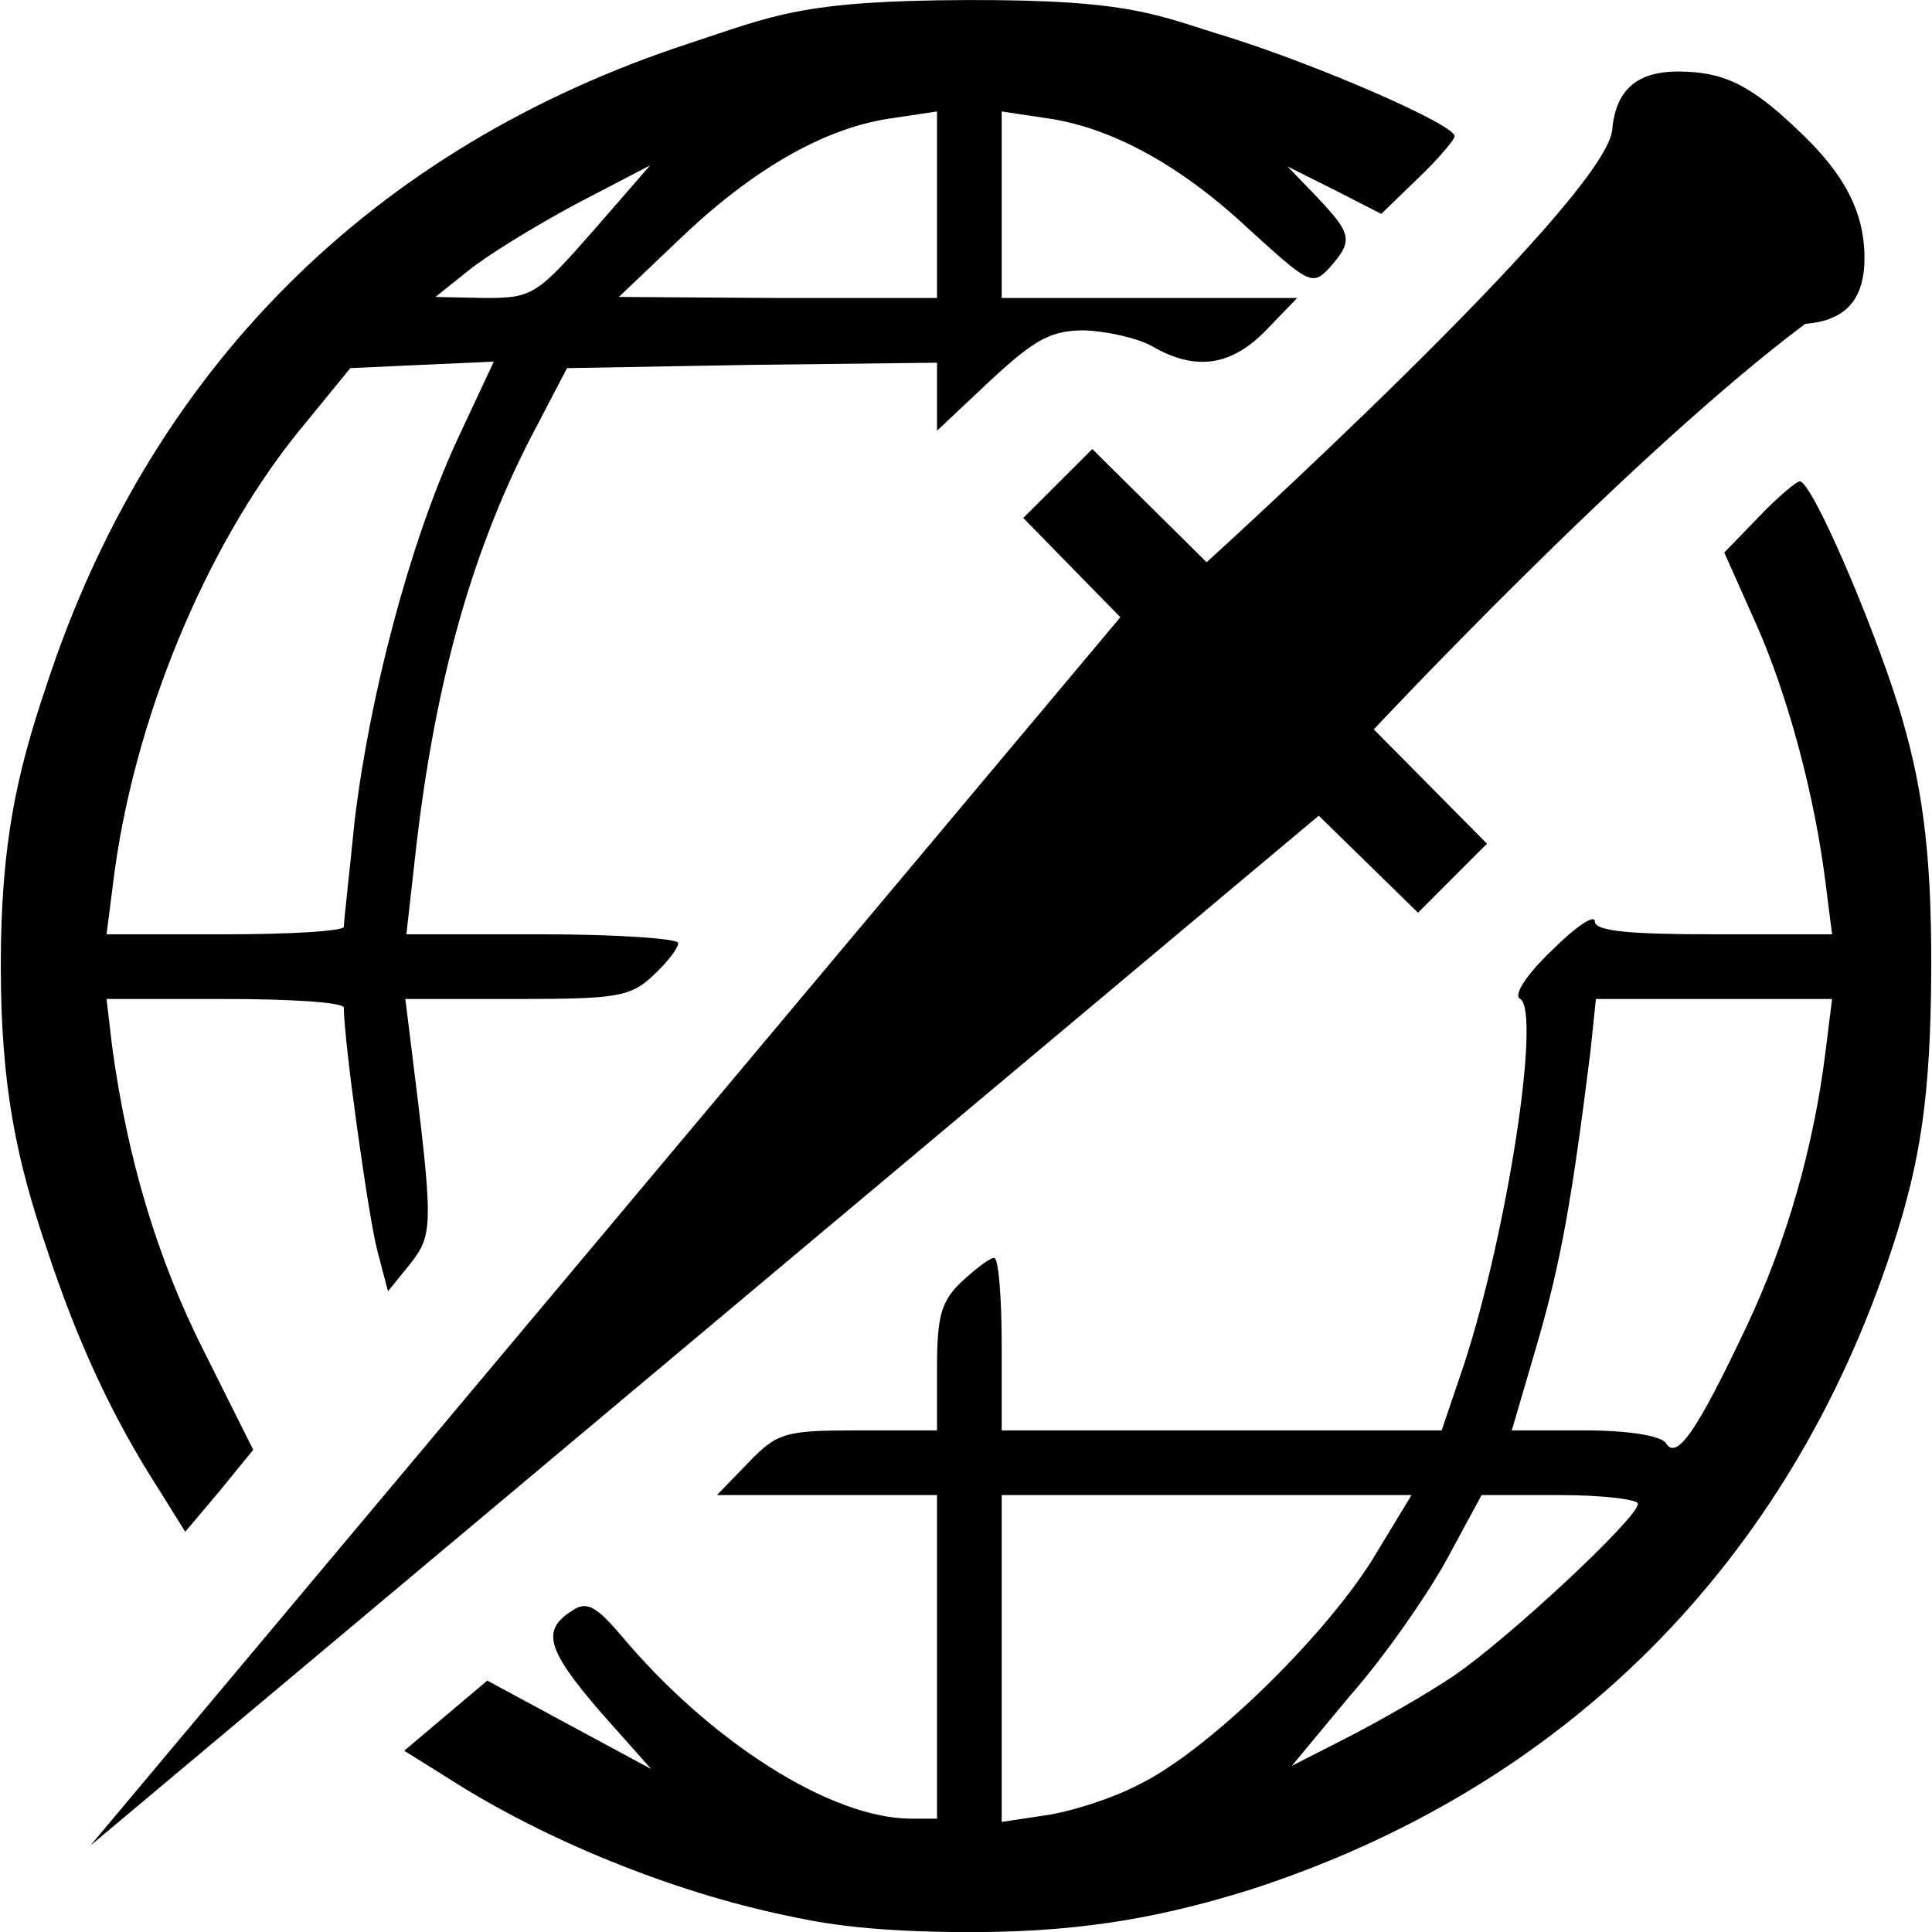
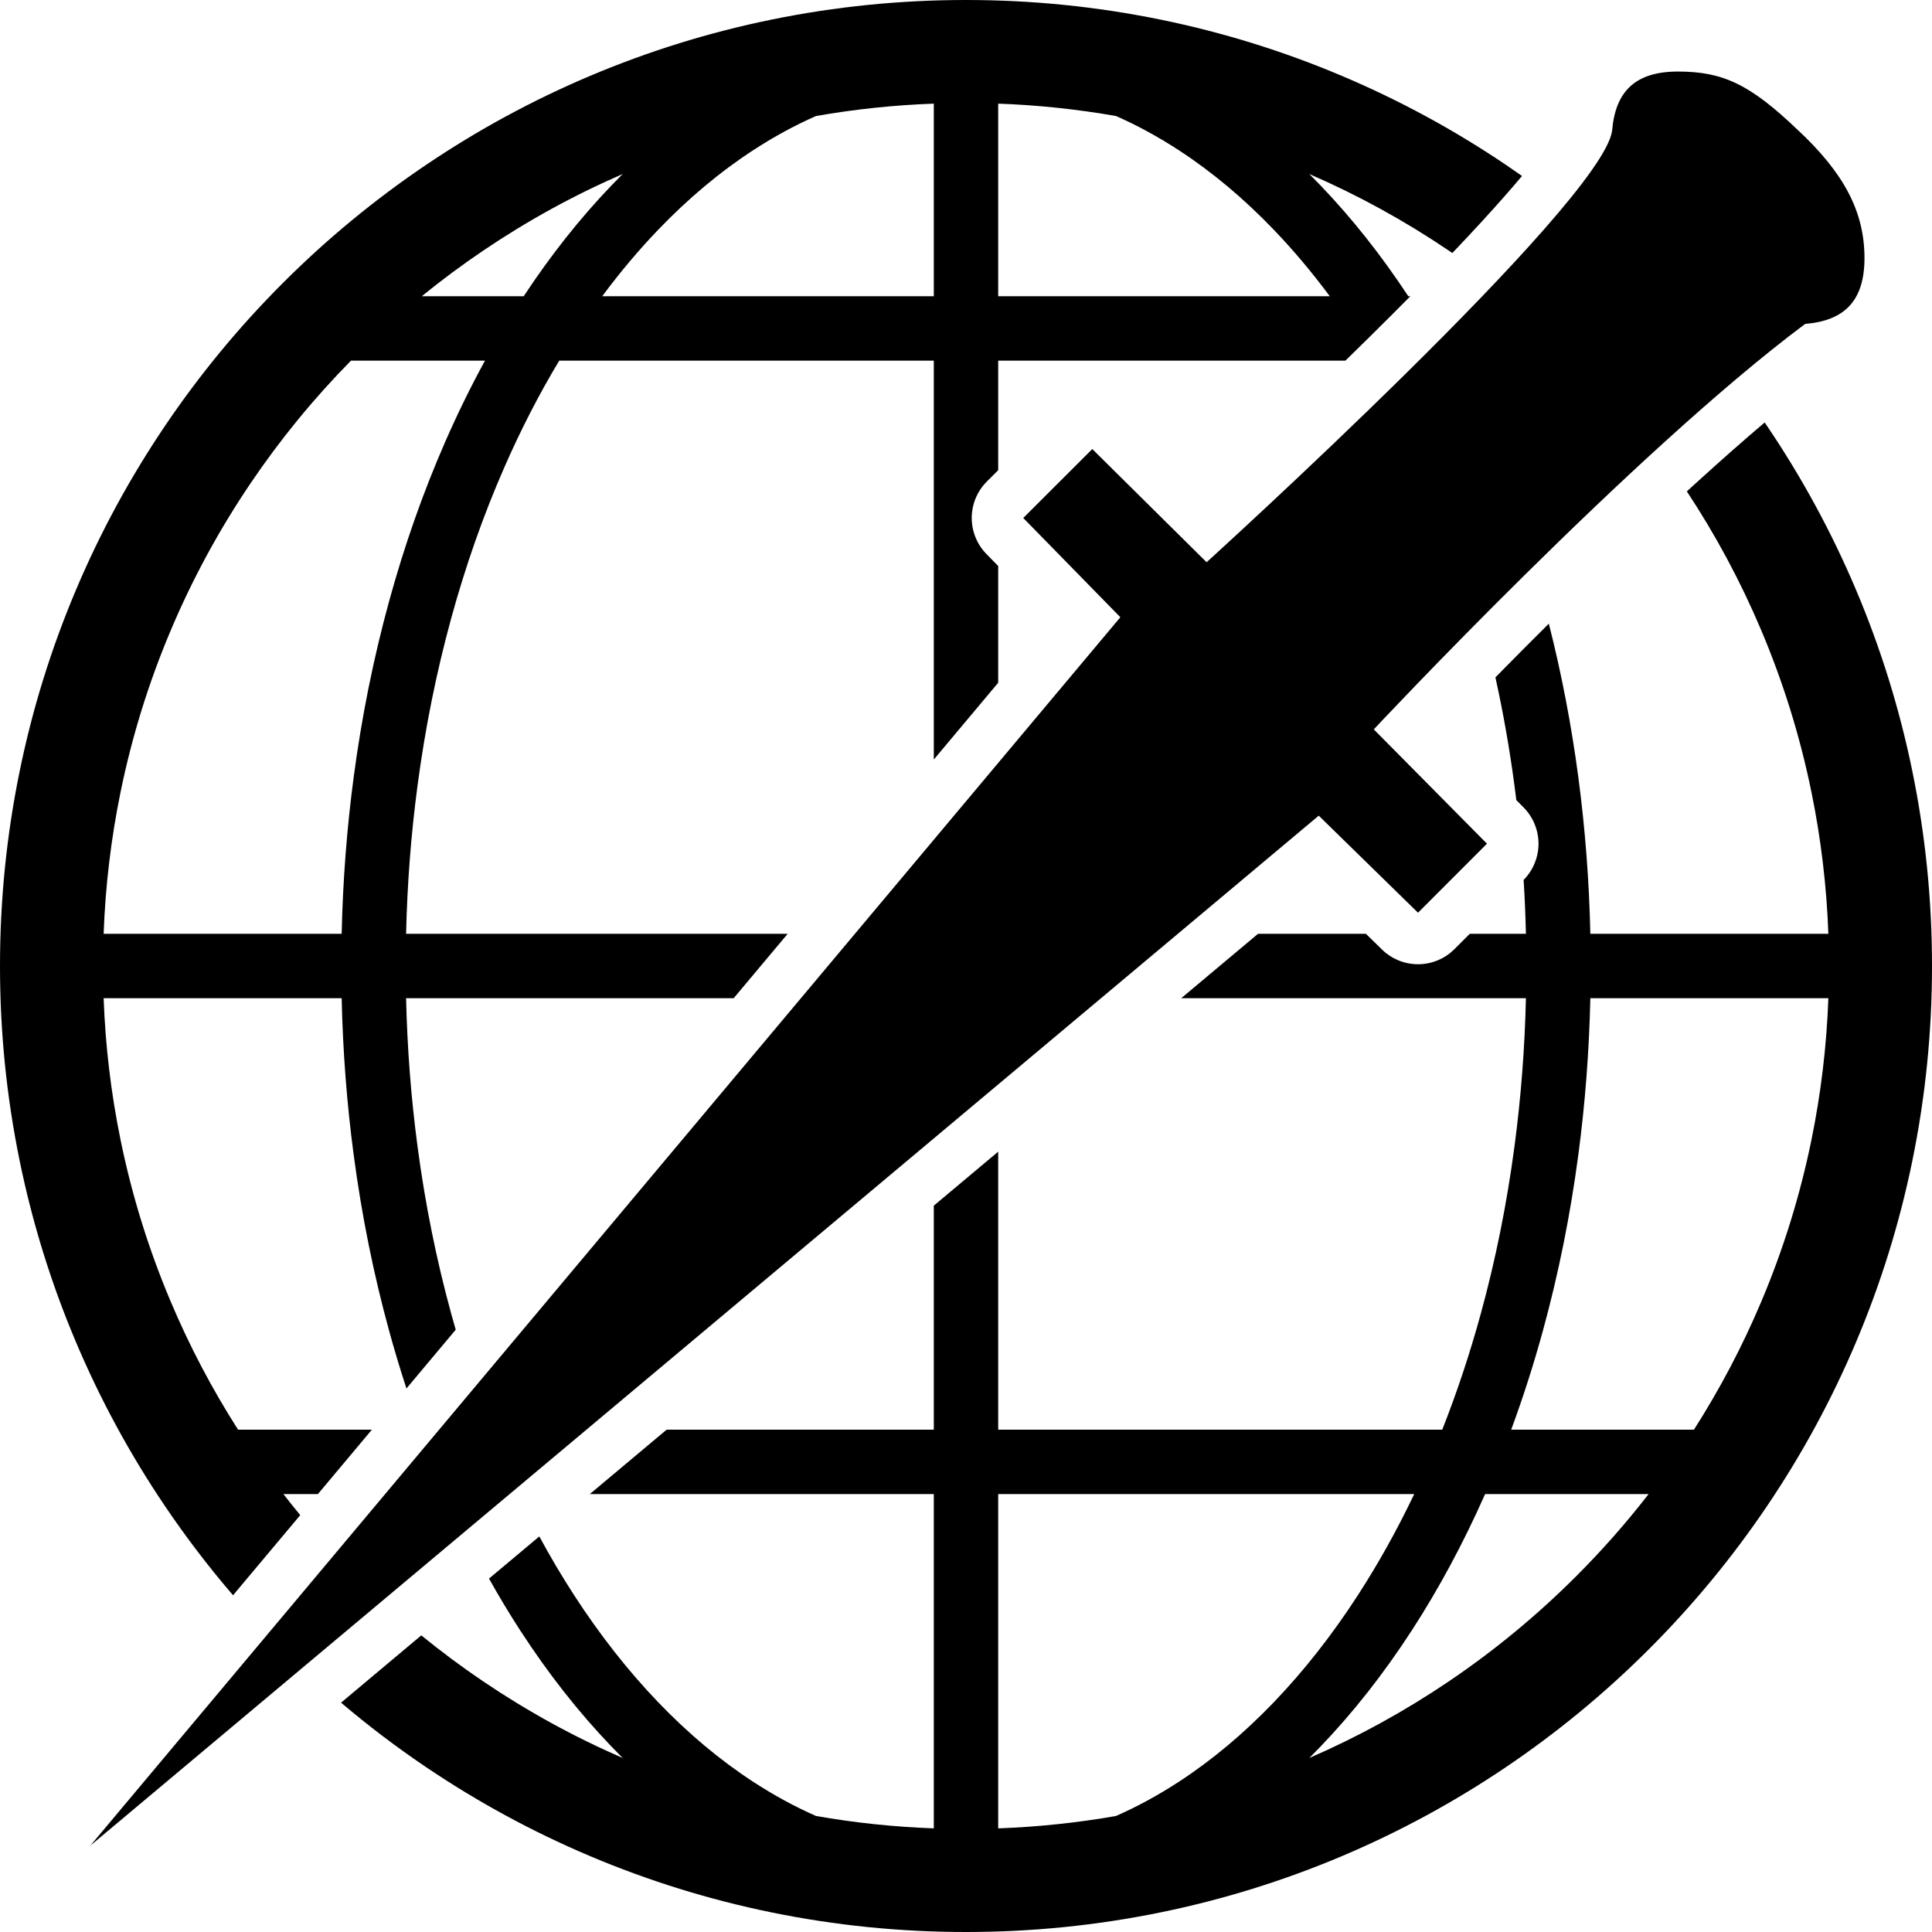
- <svg xmlns="http://www.w3.org/2000/svg" data-authored="svg-authoring legacy" id="root" viewBox="0 0 150 150">
-   <path d="M 61.109 148.734 C 52.234 146.895 42.27 142.871 34.73 138.016 L 31.383 135.926 L 34.562 133.242 L 37.832 130.48 L 44.191 133.914 L 50.559 137.348 L 46.539 132.824 C 42.438 128.051 42.02 126.547 44.445 125.039 C 45.535 124.285 46.289 124.703 48.215 126.965 C 55.164 135.254 64.539 141.199 70.738 141.199 L 72.75 141.199 L 72.75 116.078 L 55.664 116.078 L 58.094 113.566 C 60.355 111.223 60.941 111.055 66.637 111.055 L 72.75 111.055 L 72.75 106.199 C 72.75 102.18 73.078 101.008 74.672 99.5 C 75.762 98.496 76.852 97.66 77.188 97.66 C 77.52 97.66 77.77 100.672 77.77 104.355 L 77.77 111.055 L 111.93 111.055 L 113.691 105.863 C 117.039 95.566 119.637 78.652 118.043 77.562 C 117.457 77.312 118.465 75.719 120.477 73.797 C 122.316 71.953 123.824 70.949 123.824 71.535 C 123.824 72.289 126.422 72.539 133.031 72.539 L 142.242 72.539 L 141.742 68.605 C 140.906 61.82 138.812 53.953 136.297 48.34 L 133.871 42.898 L 136.551 40.133 C 137.973 38.629 139.48 37.371 139.734 37.371 C 140.656 37.371 145.262 48.008 147.434 54.953 C 149.109 60.48 149.984 65.523 149.941 75.289 C 149.898 85.055 149.109 90.207 146.934 96.82 C 138.895 121.438 121.398 138.855 97.031 146.727 C 90.832 148.648 84.688 149.977 75.77 150.008 C 66.852 150.039 63.117 149.152 61.109 148.734 Z M 88.32 138.602 C 93.594 136.094 102.555 127.387 106.492 121.188 L 109.59 116.078 L 77.77 116.078 L 77.77 141.453 L 81.121 140.949 C 82.961 140.699 86.23 139.691 88.32 138.602 Z M 112.938 130.062 C 117.207 127.133 127.172 117.84 127.172 116.75 C 127.172 116.414 124.41 116.078 121.145 116.078 L 115.031 116.078 L 112.266 121.188 C 110.68 124.031 107.41 128.723 104.816 131.656 L 100.297 137.098 L 104.734 134.836 C 107.16 133.578 110.848 131.488 112.938 130.062 Z M 135.547 103.102 C 138.727 96.402 140.824 89.031 141.742 81.582 L 142.242 77.562 L 123.906 77.562 L 123.488 81.582 C 122.062 92.973 121.23 97.828 119.387 104.188 L 117.375 111.055 L 123.07 111.055 C 126.422 111.055 129.016 111.477 129.352 112.062 C 130.188 113.398 131.777 111.055 135.547 103.102 Z M 135.547 103.102 " />
-   <path d="M 86.984 47.922 L 79.445 40.215 L 84.805 34.863 L 93.68 43.652 C 93.68 43.652 124.316 15.867 125.164 10.16 C 125.414 7.059 127.004 5.555 130.273 5.555 C 133.789 5.555 135.883 6.559 139.566 10.078 C 143.164 13.426 144.758 16.438 144.758 20.039 C 144.758 23.305 143.25 24.898 140.152 25.148 C 126.699 35.203 106.66 56.629 106.66 56.629 L 115.449 65.504 L 110.094 70.863 L 102.387 63.328 L 7.016 143.293 Z M 86.984 47.922 " />
-   <path d="M 12.293 115.578 C 8.695 109.965 6.012 104.188 3.586 96.82 C 1.324 90.121 0.062 84.457 0.062 74.961 C 0.062 65.465 1.324 59.977 3.586 53.281 C 11.621 28.664 28.953 11.414 53.488 3.375 C 60.102 1.199 62.195 0.047 75.09 0.004 C 87.984 -0.039 89.828 1.199 95.355 2.875 C 102.301 5.051 112.938 9.656 112.938 10.578 C 112.938 10.828 111.684 12.336 110.094 13.844 L 107.242 16.605 L 103.645 14.766 L 99.961 12.922 L 102.301 15.352 C 104.984 18.195 105.066 18.699 103.223 20.793 C 101.887 22.215 101.637 22.047 96.945 17.777 C 91.59 12.754 86.145 9.824 81.121 9.156 L 77.77 8.652 L 77.77 23.137 L 100.715 23.137 L 98.285 25.648 C 95.605 28.414 92.84 28.832 89.492 26.906 C 88.32 26.234 85.977 25.73 84.219 25.648 C 81.625 25.648 80.367 26.316 76.934 29.504 L 72.75 33.438 L 72.75 28.16 L 58.344 28.328 L 44.023 28.582 L 41.18 34.023 C 36.406 43.316 33.562 53.867 32.137 67.348 L 31.551 72.539 L 42.102 72.539 C 47.879 72.539 52.652 72.875 52.652 73.211 C 52.652 73.629 51.816 74.715 50.727 75.719 C 48.965 77.395 47.879 77.562 40.176 77.562 L 31.469 77.562 L 31.969 81.582 C 33.645 95.062 33.645 95.816 31.887 98.078 L 30.125 100.254 L 29.289 97.074 C 28.621 94.559 26.695 80.828 26.695 78.234 C 26.695 77.816 22.508 77.562 17.484 77.562 L 8.273 77.562 L 8.695 81.164 C 9.863 89.871 12.211 97.742 15.809 104.859 L 19.66 112.562 L 17.066 115.746 L 14.383 118.926 Z M 26.695 71.953 C 26.695 71.535 27.113 67.934 27.531 63.75 C 28.707 53.953 31.801 42.227 35.402 34.359 L 38.336 28.078 L 32.723 28.328 L 27.199 28.582 L 23.094 33.605 C 15.891 42.562 10.281 56.125 8.777 68.605 L 8.273 72.539 L 17.484 72.539 C 22.594 72.539 26.695 72.289 26.695 71.953 Z M 46.035 17.945 L 50.473 12.84 L 44.695 15.852 C 41.43 17.609 37.75 19.875 36.324 21.043 L 33.809 23.055 L 37.664 23.137 C 41.348 23.137 41.684 22.887 46.035 17.945 Z M 72.75 15.934 L 72.75 8.652 L 69.398 9.156 C 64.289 9.824 58.762 12.922 53.156 18.195 L 48.047 23.055 L 60.438 23.137 L 72.75 23.137 Z M 72.75 15.934 " />
+ <svg xmlns="http://www.w3.org/2000/svg" data-authored="svg-authoring reviewed-restoration" id="root" viewBox="0 0 150 150">
+   <path d="M77.5 28L77.5 36.505L76.619 37.385Q76.481 37.522 76.356 37.673Q76.232 37.824 76.124 37.986Q76.015 38.148 75.922 38.32Q75.83 38.492 75.755 38.672Q75.679 38.852 75.622 39.039Q75.564 39.225 75.525 39.417Q75.487 39.608 75.466 39.802Q75.446 39.996 75.445 40.191Q75.444 40.387 75.462 40.581Q75.48 40.776 75.516 40.967Q75.553 41.159 75.608 41.346Q75.663 41.533 75.737 41.714Q75.81 41.895 75.9 42.068Q75.991 42.241 76.098 42.405Q76.204 42.568 76.327 42.72Q76.449 42.873 76.586 43.012L77.5 43.947L77.5 53.007L72.5 58.97L72.5 28L43.419 28Q41.079 31.89 39.146 36.306Q36.715 41.859 35.026 48.024Q33.301 54.318 32.413 61.02Q31.661 66.689 31.529 72.5L61.155 72.5L56.963 77.5L31.529 77.5Q31.661 83.311 32.413 88.98Q33.301 95.682 35.026 101.976Q35.2 102.61 35.382 103.238L31.557 107.8Q30.831 105.587 30.204 103.297Q28.389 96.676 27.456 89.638Q26.661 83.642 26.527 77.5L8.046 77.5Q8.249 83.071 9.361 88.507Q10.687 94.987 13.264 101.078Q15.454 106.258 18.483 111L28.873 111L24.681 116L22.004 116Q22.645 116.827 23.311 117.634L18.093 123.856Q15.256 120.555 12.811 116.936Q8.729 110.893 5.896 104.195Q3.009 97.371 1.524 90.111Q0 82.665 0 75Q0 67.335 1.524 59.889Q3.009 52.629 5.896 45.805Q8.729 39.107 12.811 33.064Q16.854 27.08 21.967 21.967Q27.08 16.854 33.064 12.811Q39.107 8.729 45.805 5.896Q52.629 3.009 59.889 1.524Q67.335 0 75 0Q82.665 0 90.111 1.524Q97.371 3.009 104.195 5.896Q110.893 8.729 116.936 12.811Q117.557 13.231 118.169 13.662Q117.575 14.371 116.881 15.162Q115.11 17.18 112.759 19.645Q112.609 19.543 112.458 19.44Q107.321 15.97 101.655 13.511Q102.092 13.946 102.523 14.395Q106.192 18.221 109.34 23L109.499 23Q107.986 24.53 106.295 26.198Q105.392 27.089 104.458 28ZM150 75Q150 82.665 148.476 90.111Q146.991 97.371 144.105 104.195Q141.271 110.893 137.189 116.936Q133.146 122.92 128.033 128.033Q122.92 133.146 116.936 137.189Q110.893 141.271 104.195 144.105Q97.371 146.991 90.111 148.476Q82.665 150 75 150Q67.335 150 59.889 148.476Q52.629 146.991 45.805 144.105Q39.107 141.271 33.064 137.189Q29.628 134.868 26.48 132.194L32.709 126.97Q35.041 128.87 37.542 130.56Q42.679 134.03 48.345 136.489Q47.908 136.055 47.477 135.605Q43.641 131.605 40.375 126.564Q39.119 124.626 37.966 122.562L41.872 119.288Q43.152 121.655 44.571 123.845Q47.579 128.488 51.085 132.144Q54.593 135.802 58.461 138.327Q60.864 139.895 63.353 140.992Q67.88 141.786 72.5 141.954L72.5 116L45.793 116L51.756 111L72.5 111L72.5 93.607L77.5 89.415L77.5 111L111.975 111Q113.689 106.665 114.974 101.976Q116.699 95.682 117.587 88.98Q118.339 83.311 118.472 77.5L91.71 77.5L97.674 72.5L106.047 72.5L107.298 73.723Q107.437 73.86 107.589 73.982Q107.742 74.104 107.905 74.211Q108.068 74.318 108.241 74.408Q108.414 74.498 108.595 74.572Q108.776 74.645 108.963 74.7Q109.15 74.755 109.342 74.792Q109.534 74.828 109.728 74.846Q109.922 74.864 110.117 74.863Q110.312 74.862 110.507 74.842Q110.701 74.822 110.892 74.783Q111.083 74.744 111.27 74.686Q111.456 74.629 111.636 74.554Q111.816 74.478 111.988 74.386Q112.16 74.294 112.322 74.185Q112.484 74.076 112.635 73.952Q112.785 73.828 112.924 73.69L114.113 72.5L118.472 72.5Q118.424 70.398 118.294 68.315Q118.424 68.184 118.541 68.041Q118.665 67.89 118.774 67.727Q118.883 67.564 118.975 67.392Q119.068 67.219 119.143 67.038Q119.218 66.857 119.275 66.67Q119.332 66.483 119.371 66.291Q119.409 66.099 119.429 65.904Q119.448 65.709 119.449 65.513Q119.449 65.317 119.431 65.122Q119.412 64.927 119.374 64.735Q119.337 64.543 119.281 64.355Q119.224 64.168 119.15 63.986Q119.076 63.805 118.984 63.632Q118.892 63.459 118.784 63.296Q118.676 63.132 118.552 62.98Q118.429 62.828 118.291 62.689L117.727 62.12Q117.66 61.569 117.587 61.02Q117.017 56.721 116.103 52.59Q118.176 50.48 120.25 48.419Q121.731 54.233 122.544 60.362Q123.339 66.358 123.473 72.5L141.954 72.5Q141.751 66.929 140.639 61.493Q139.313 55.013 136.737 48.922Q134.349 43.276 130.966 38.151Q131.453 37.706 131.932 37.271Q134.632 34.819 137.01 32.8Q137.1 32.933 137.189 33.064Q141.271 39.107 144.105 45.805Q146.991 52.629 148.476 59.889Q150 67.335 150 75ZM86.984 47.922L79.445 40.215L84.805 34.863L93.68 43.652C93.68 43.652 124.316 15.867 125.164 10.16C125.414 7.059 127.004 5.555 130.273 5.555C133.789 5.555 135.883 6.559 139.566 10.078C143.164 13.426 144.758 16.438 144.758 20.039C144.758 23.305 143.25 24.898 140.152 25.148C126.699 35.203 106.66 56.629 106.66 56.629L115.449 65.504L110.094 70.863L102.387 63.328L7.016 143.293ZM27.251 28Q22.905 32.414 19.44 37.542Q15.794 42.94 13.264 48.922Q10.687 55.013 9.361 61.493Q8.249 66.929 8.046 72.5L26.527 72.5Q26.661 66.358 27.456 60.362Q28.389 53.324 30.204 46.703Q31.989 40.188 34.566 34.301Q36.003 31.018 37.655 28ZM109.8 116L77.5 116L77.5 141.954Q82.12 141.786 86.647 140.992Q89.136 139.895 91.539 138.327Q95.407 135.802 98.915 132.144Q102.421 128.488 105.429 123.845Q107.808 120.172 109.8 116ZM141.954 77.5L123.473 77.5Q123.339 83.642 122.544 89.638Q121.611 96.676 119.796 103.297Q118.709 107.265 117.328 111L131.517 111Q134.546 106.258 136.737 101.078Q139.313 94.987 140.639 88.507Q141.751 83.071 141.954 77.5ZM103.243 23Q101.183 20.222 98.915 17.856Q95.407 14.198 91.539 11.673Q89.136 10.105 86.647 9.008Q82.12 8.214 77.5 8.046L77.5 23ZM72.5 23L72.5 8.046Q67.88 8.214 63.353 9.008Q60.864 10.105 58.461 11.673Q54.593 14.198 51.085 17.856Q48.817 20.222 46.757 23ZM127.996 116L115.302 116Q112.789 121.68 109.625 126.564Q106.359 131.605 102.523 135.605Q102.092 136.054 101.655 136.489Q107.321 134.03 112.458 130.56Q117.805 126.947 122.376 122.376Q125.395 119.358 127.996 116ZM48.345 13.511Q42.679 15.97 37.542 19.44Q35.06 21.117 32.746 23L40.66 23Q43.808 18.221 47.477 14.395Q47.908 13.946 48.345 13.511Z" />
</svg>
